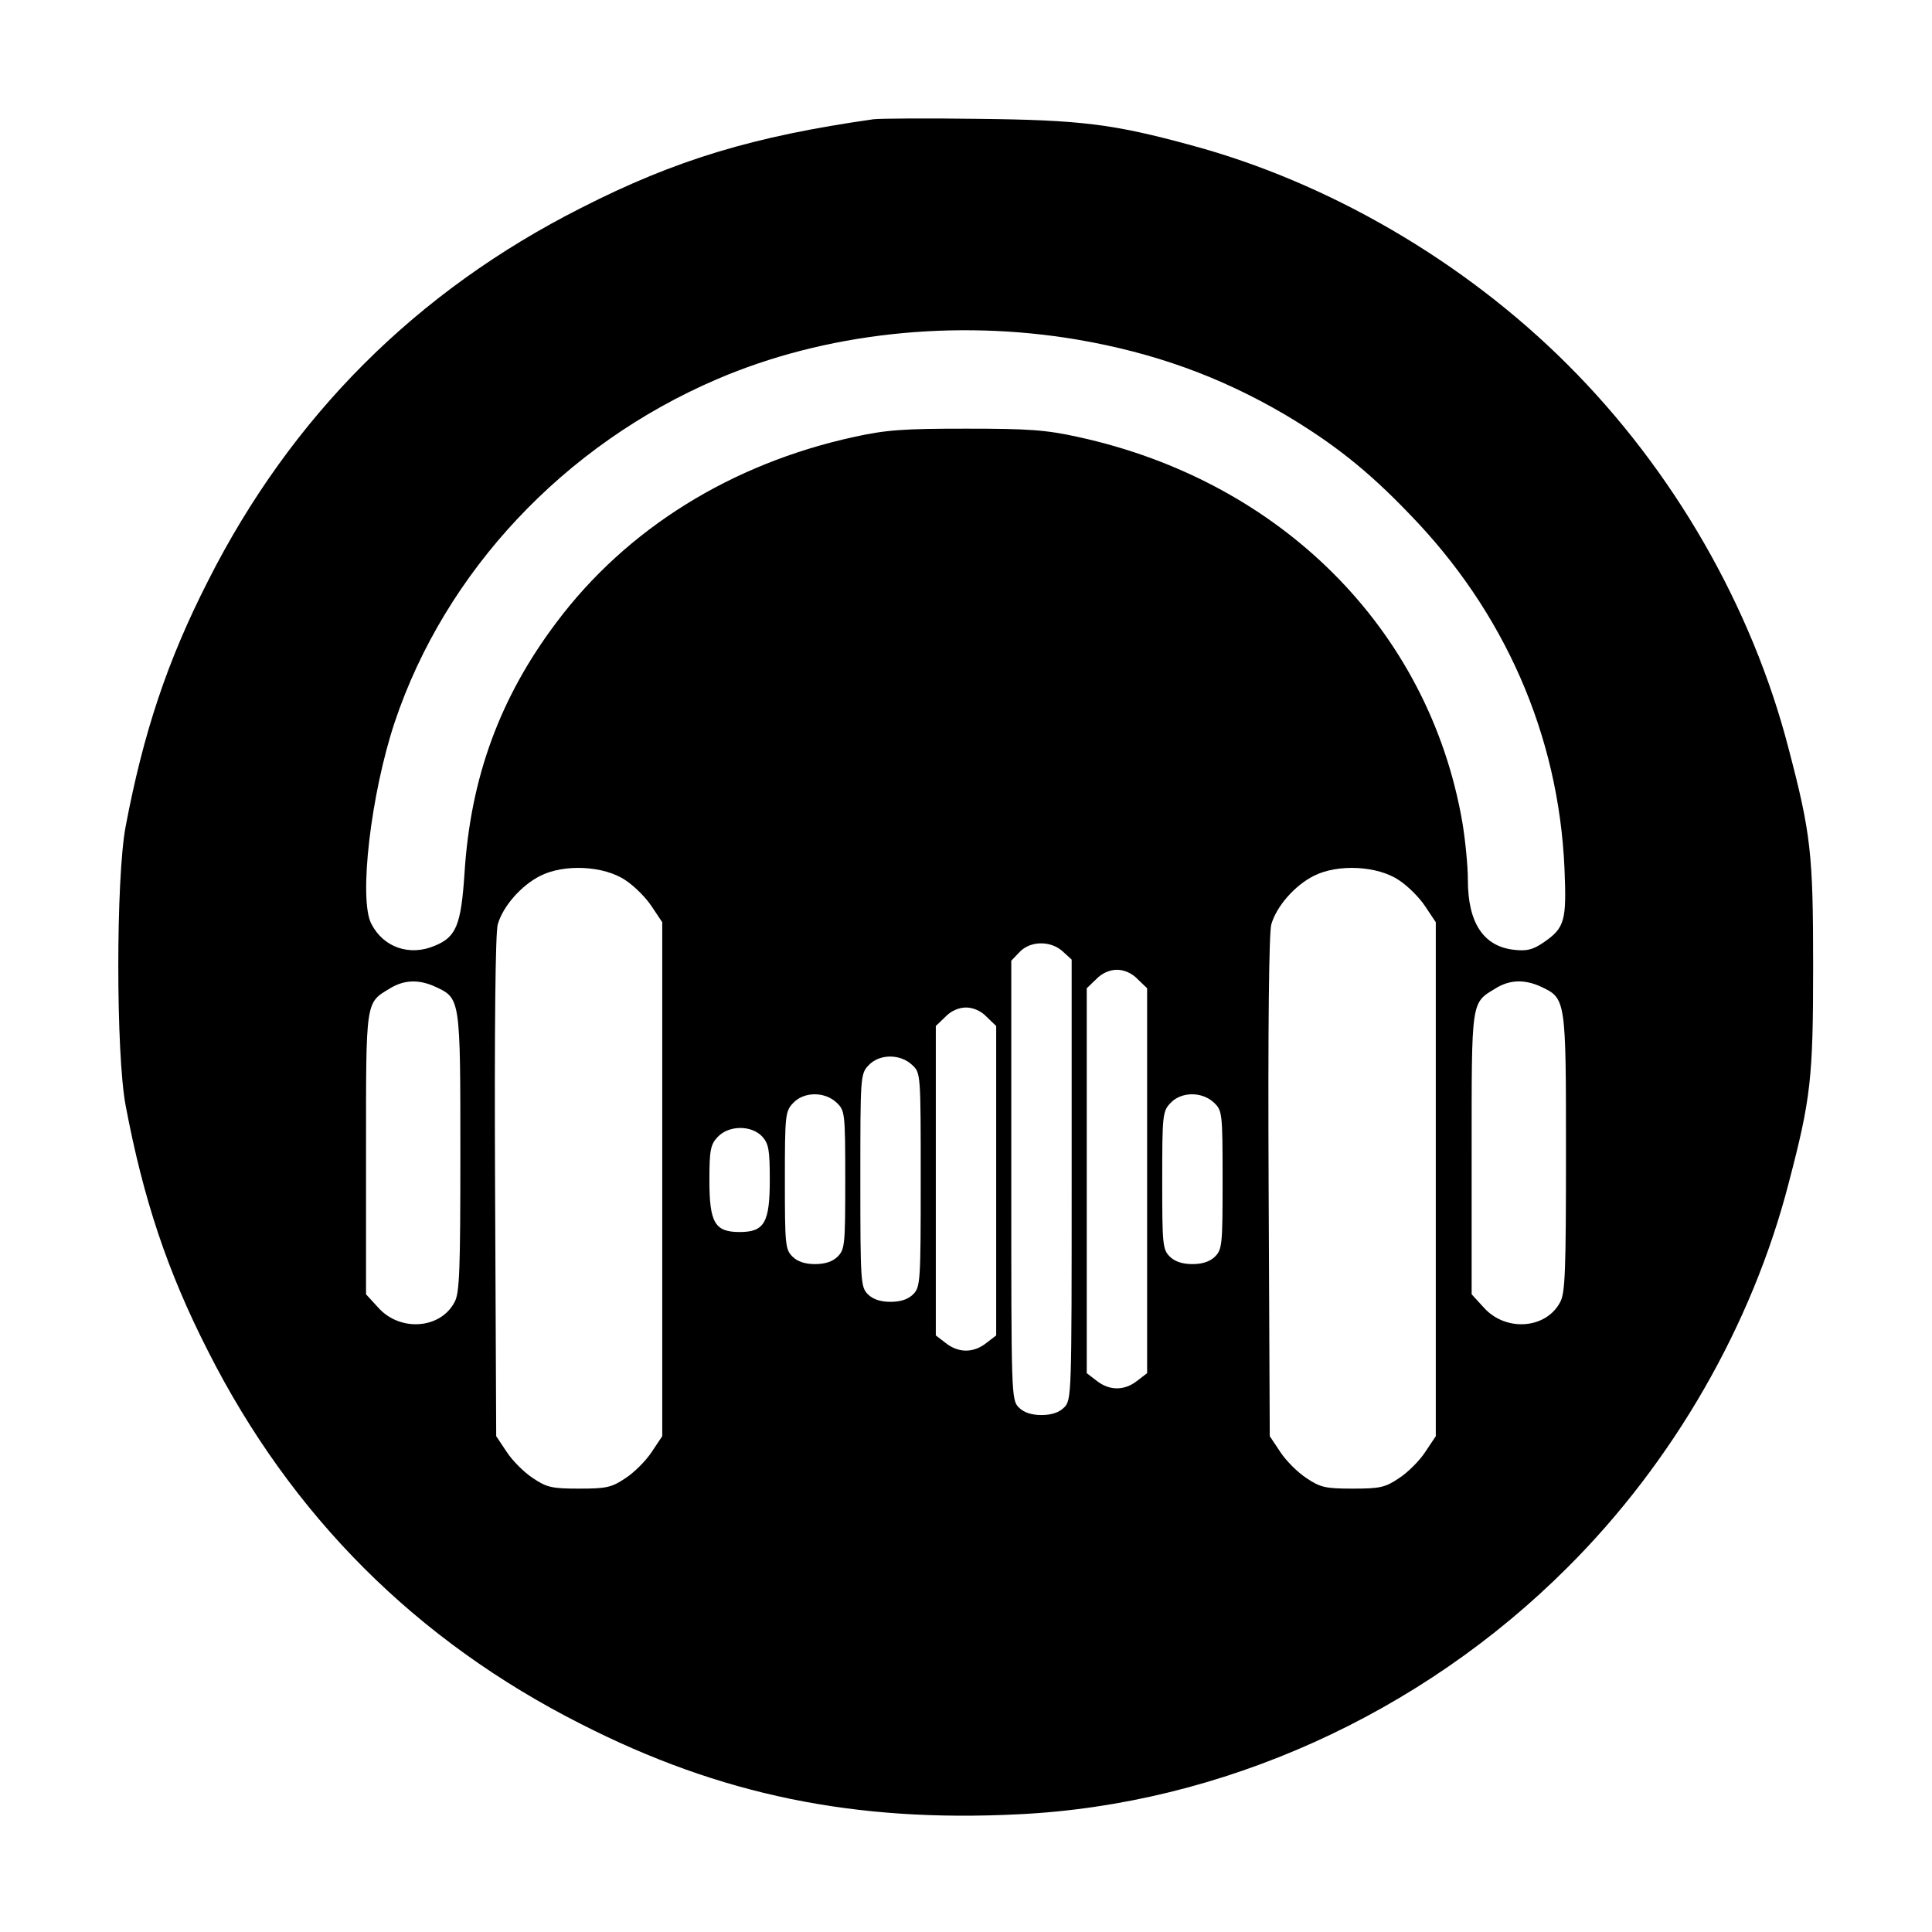
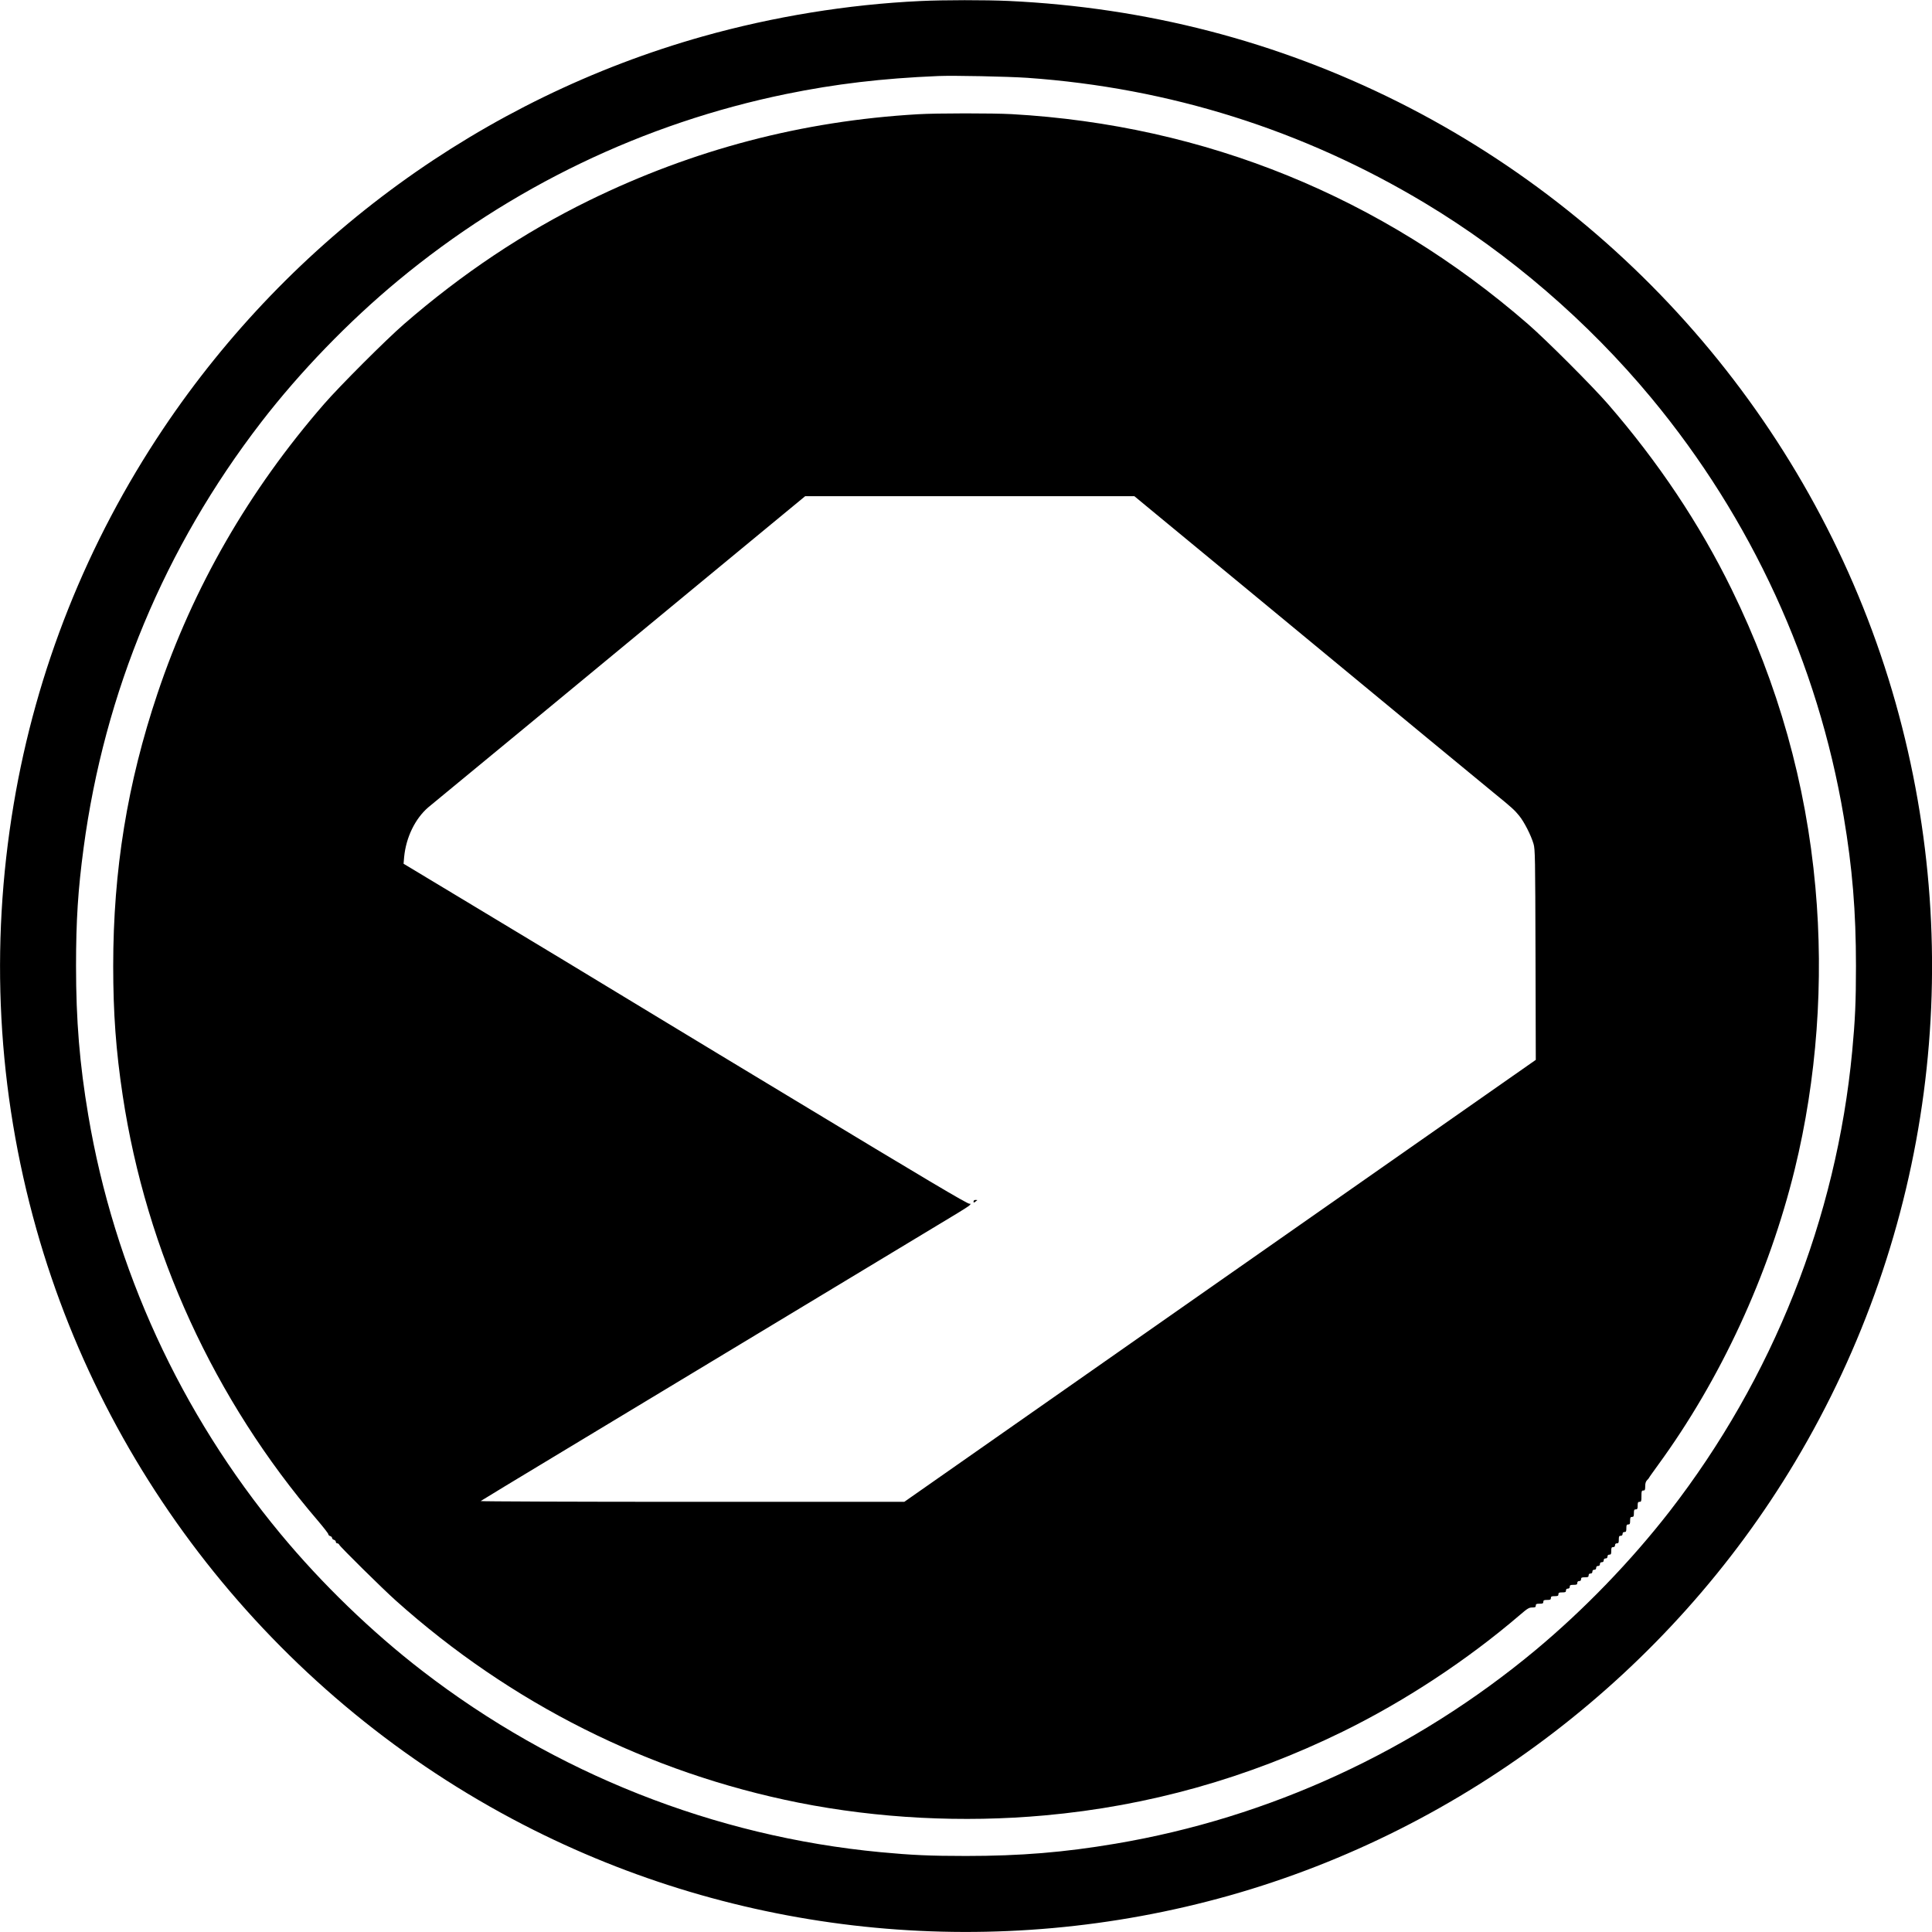
- <svg xmlns="http://www.w3.org/2000/svg" version="1.0" width="512pt" height="512pt" viewBox="0 0 512 512" preserveAspectRatio="xMidYMid meet">
-   <g transform="translate(0,512) scale(0.1,-0.1)" fill="#000000" stroke="none">
-     <path d="M2315 4804 c-317 -45 -524 -107 -775 -235 -437 -221 -768 -552 -989 -989 -108 -212 -171 -402 -218 -650 -26 -137 -26 -603 0 -740 47 -248 110 -438 218 -650 221 -437 552 -768 989 -989 369 -188 724 -261 1160 -239 536 26 1064 264 1454 654 280 279 489 642 586 1018 59 225 65 278 65 576 0 298 -6 351 -65 576 -97 376 -306 739 -586 1018 -273 273 -633 483 -997 581 -208 57 -296 67 -562 70 -137 2 -263 1 -280 -1z m540 -584 c204 -35 378 -98 549 -198 128 -76 220 -148 331 -264 252 -259 395 -585 411 -938 6 -141 1 -159 -56 -198 -28 -19 -44 -23 -78 -19 -81 9 -122 72 -122 185 0 38 -7 108 -15 155 -89 510 -481 902 -1018 1019 -86 19 -133 22 -297 22 -164 0 -211 -3 -297 -22 -325 -71 -602 -243 -788 -491 -150 -199 -228 -411 -244 -665 -9 -137 -22 -169 -78 -192 -67 -29 -137 -5 -169 58 -34 65 -1 345 62 534 134 400 450 736 854 909 286 123 630 160 955 105z m-1197 -1433 c23 -15 54 -46 69 -69 l28 -42 0 -681 0 -681 -28 -42 c-15 -23 -46 -54 -69 -69 -37 -25 -51 -28 -123 -28 -72 0 -86 3 -123 28 -23 15 -54 46 -69 69 l-28 42 -3 660 c-2 430 1 673 7 696 14 49 63 104 113 129 63 32 169 27 226 -12z m2050 0 c23 -15 54 -46 69 -69 l28 -42 0 -681 0 -681 -28 -42 c-15 -23 -46 -54 -69 -69 -37 -25 -51 -28 -123 -28 -72 0 -86 3 -123 28 -23 15 -54 46 -69 69 l-28 42 -3 660 c-2 430 1 673 7 696 14 49 63 104 113 129 63 32 169 27 226 -12z m-891 -189 l23 -21 0 -584 c0 -570 0 -583 -20 -603 -13 -13 -33 -20 -60 -20 -27 0 -47 7 -60 20 -20 20 -20 33 -20 602 l0 582 22 23 c28 30 83 31 115 1z m198 -73 l25 -24 0 -510 0 -510 -26 -20 c-34 -27 -74 -27 -108 0 l-26 20 0 510 0 510 25 24 c15 16 36 25 55 25 19 0 40 -9 55 -25z m-1859 -21 c64 -30 64 -33 64 -439 0 -308 -2 -371 -15 -395 -37 -72 -144 -80 -202 -16 l-33 36 0 373 c0 411 -2 398 64 438 38 23 77 24 122 3z m2928 1 c66 -31 66 -33 66 -440 0 -308 -2 -371 -15 -395 -37 -72 -144 -80 -202 -16 l-33 36 0 373 c0 411 -2 398 64 438 37 23 77 24 120 4z m-1469 -80 l25 -24 0 -410 0 -410 -26 -20 c-34 -27 -74 -27 -108 0 l-26 20 0 410 0 410 25 24 c15 16 36 25 55 25 19 0 40 -9 55 -25z m-198 -127 c23 -21 23 -22 23 -305 0 -270 -1 -284 -20 -303 -13 -13 -33 -20 -60 -20 -27 0 -47 7 -60 20 -19 19 -20 33 -20 302 0 275 0 282 22 305 28 30 83 31 115 1z m-200 -100 c22 -21 23 -26 23 -205 0 -170 -1 -184 -20 -203 -13 -13 -33 -20 -60 -20 -27 0 -47 7 -60 20 -19 19 -20 33 -20 202 0 173 1 183 22 205 28 30 83 31 115 1z m1000 0 c22 -21 23 -26 23 -205 0 -170 -1 -184 -20 -203 -13 -13 -33 -20 -60 -20 -27 0 -47 7 -60 20 -19 19 -20 33 -20 202 0 173 1 183 22 205 28 30 83 31 115 1z m-1197 -90 c17 -19 20 -35 20 -114 0 -114 -14 -139 -80 -139 -66 0 -80 25 -80 138 0 79 3 94 22 114 29 31 89 32 118 1z" />
+ <svg xmlns="http://www.w3.org/2000/svg" version="1.0" width="2048pt" height="2048pt" viewBox="0 0 2048 2048" preserveAspectRatio="xMidYMid meet">
+   <g transform="translate(0,2048) scale(0.1,-0.1)" fill="#000000" stroke="none">
+     <path d="M9755 20469 c-768 -36 -1558 -165 -2305 -375 -2329 -656 -4363 -2135 -5720 -4159 -808 -1206 -1346 -2556 -1585 -3980 -254 -1513 -173 -3037 241 -4505 777 -2756 2704 -5083 5274 -6370 2276 -1140 4909 -1387 7370 -694 2497 704 4667 2367 5999 4598 1448 2425 1832 5325 1065 8046 -777 2756 -2704 5083 -5274 6370 -1285 643 -2670 1002 -4130 1070 -244 11 -683 11 -935 -1z m1135 -814 c1507 -106 2925 -553 4215 -1328 894 -537 1727 -1254 2401 -2067 1061 -1280 1764 -2812 2038 -4436 92 -545 130 -1005 130 -1584 0 -384 -9 -574 -40 -905 -168 -1771 -841 -3465 -1937 -4878 -409 -526 -906 -1040 -1415 -1465 -1285 -1071 -2825 -1781 -4458 -2056 -545 -92 -1005 -130 -1584 -130 -384 0 -574 9 -905 40 -1763 167 -3450 835 -4860 1923 -537 414 -1065 925 -1501 1451 -1061 1280 -1764 2812 -2038 4436 -92 545 -130 1005 -130 1584 0 485 21 809 80 1250 221 1655 860 3187 1883 4515 411 533 925 1065 1451 1501 1197 992 2604 1668 4116 1978 519 106 1011 165 1609 190 164 7 737 -5 945 -19z" />
+     <path d="M9730 19269 c-1225 -71 -2380 -374 -3481 -912 -697 -341 -1353 -780 -1967 -1313 -189 -164 -682 -657 -846 -846 -799 -919 -1389 -1944 -1766 -3068 -320 -952 -470 -1874 -470 -2890 0 -500 29 -899 101 -1375 250 -1653 970 -3223 2066 -4502 62 -73 113 -138 113 -146 0 -8 9 -17 20 -20 11 -3 20 -12 20 -20 0 -8 9 -17 20 -20 11 -3 20 -12 20 -21 0 -9 7 -16 15 -16 9 0 18 -7 22 -16 8 -20 457 -464 598 -590 1219 -1092 2682 -1826 4270 -2143 842 -167 1741 -214 2610 -135 1099 99 2151 395 3156 887 661 324 1322 759 1883 1240 78 67 95 77 128 77 31 0 38 3 38 20 0 17 7 20 40 20 33 0 40 3 40 20 0 17 7 20 40 20 33 0 40 3 40 20 0 17 7 20 40 20 33 0 40 3 40 20 0 17 7 20 40 20 33 0 40 3 40 20 0 13 7 20 20 20 13 0 20 7 20 20 0 17 7 20 40 20 33 0 40 3 40 20 0 13 7 20 20 20 13 0 20 7 20 20 0 17 7 20 40 20 33 0 40 3 40 20 0 13 7 20 20 20 13 0 20 7 20 20 0 13 7 20 20 20 13 0 20 7 20 20 0 13 7 20 20 20 13 0 20 7 20 20 0 13 7 20 20 20 13 0 20 7 20 20 0 13 7 20 20 20 13 0 20 7 20 20 0 13 7 20 20 20 17 0 20 7 20 40 0 33 3 40 20 40 13 0 20 7 20 20 0 13 7 20 20 20 17 0 20 7 20 40 0 33 3 40 20 40 13 0 20 7 20 20 0 13 7 20 20 20 17 0 20 7 20 40 0 33 3 40 20 40 17 0 20 7 20 40 0 33 3 40 20 40 17 0 20 7 20 40 0 33 3 40 20 40 17 0 20 7 20 40 0 33 3 40 20 40 18 0 20 7 20 60 0 53 2 60 20 60 17 0 20 7 20 45 0 32 6 51 20 65 11 11 20 22 20 24 0 3 43 63 95 135 664 909 1175 2014 1450 3136 234 957 310 1988 219 2990 -99 1099 -395 2151 -887 3156 -341 697 -780 1353 -1313 1967 -164 189 -657 682 -846 846 -1552 1349 -3422 2110 -5472 2226 -202 11 -793 11 -996 -1z m2520 -4235 c124 -103 322 -266 440 -363 195 -161 556 -458 2440 -2015 333 -275 650 -536 704 -580 193 -157 221 -183 269 -242 54 -66 126 -207 153 -299 17 -56 18 -143 21 -1175 l3 -1115 -3347 -2342 -3347 -2343 -2250 0 c-1238 0 -2246 4 -2241 8 6 5 395 241 865 524 470 284 1582 954 2470 1490 888 536 1662 1003 1720 1038 58 35 114 71 125 81 18 18 18 19 1 19 -25 0 -457 256 -1886 1120 -267 161 -613 370 -770 465 -157 95 -413 250 -570 345 -632 384 -1579 957 -2159 1305 l-613 369 6 71 c20 208 116 407 257 528 30 25 171 142 314 259 143 118 456 375 695 573 553 457 1297 1071 1835 1516 231 190 584 482 785 648 l365 301 1745 0 1745 0 225 -186z" />
+     <path d="M10320 7744 c0 -14 3 -15 18 -3 9 7 19 15 21 16 2 2 -5 3 -17 3 -14 0 -22 -6 -22 -16z" />
  </g>
</svg>
